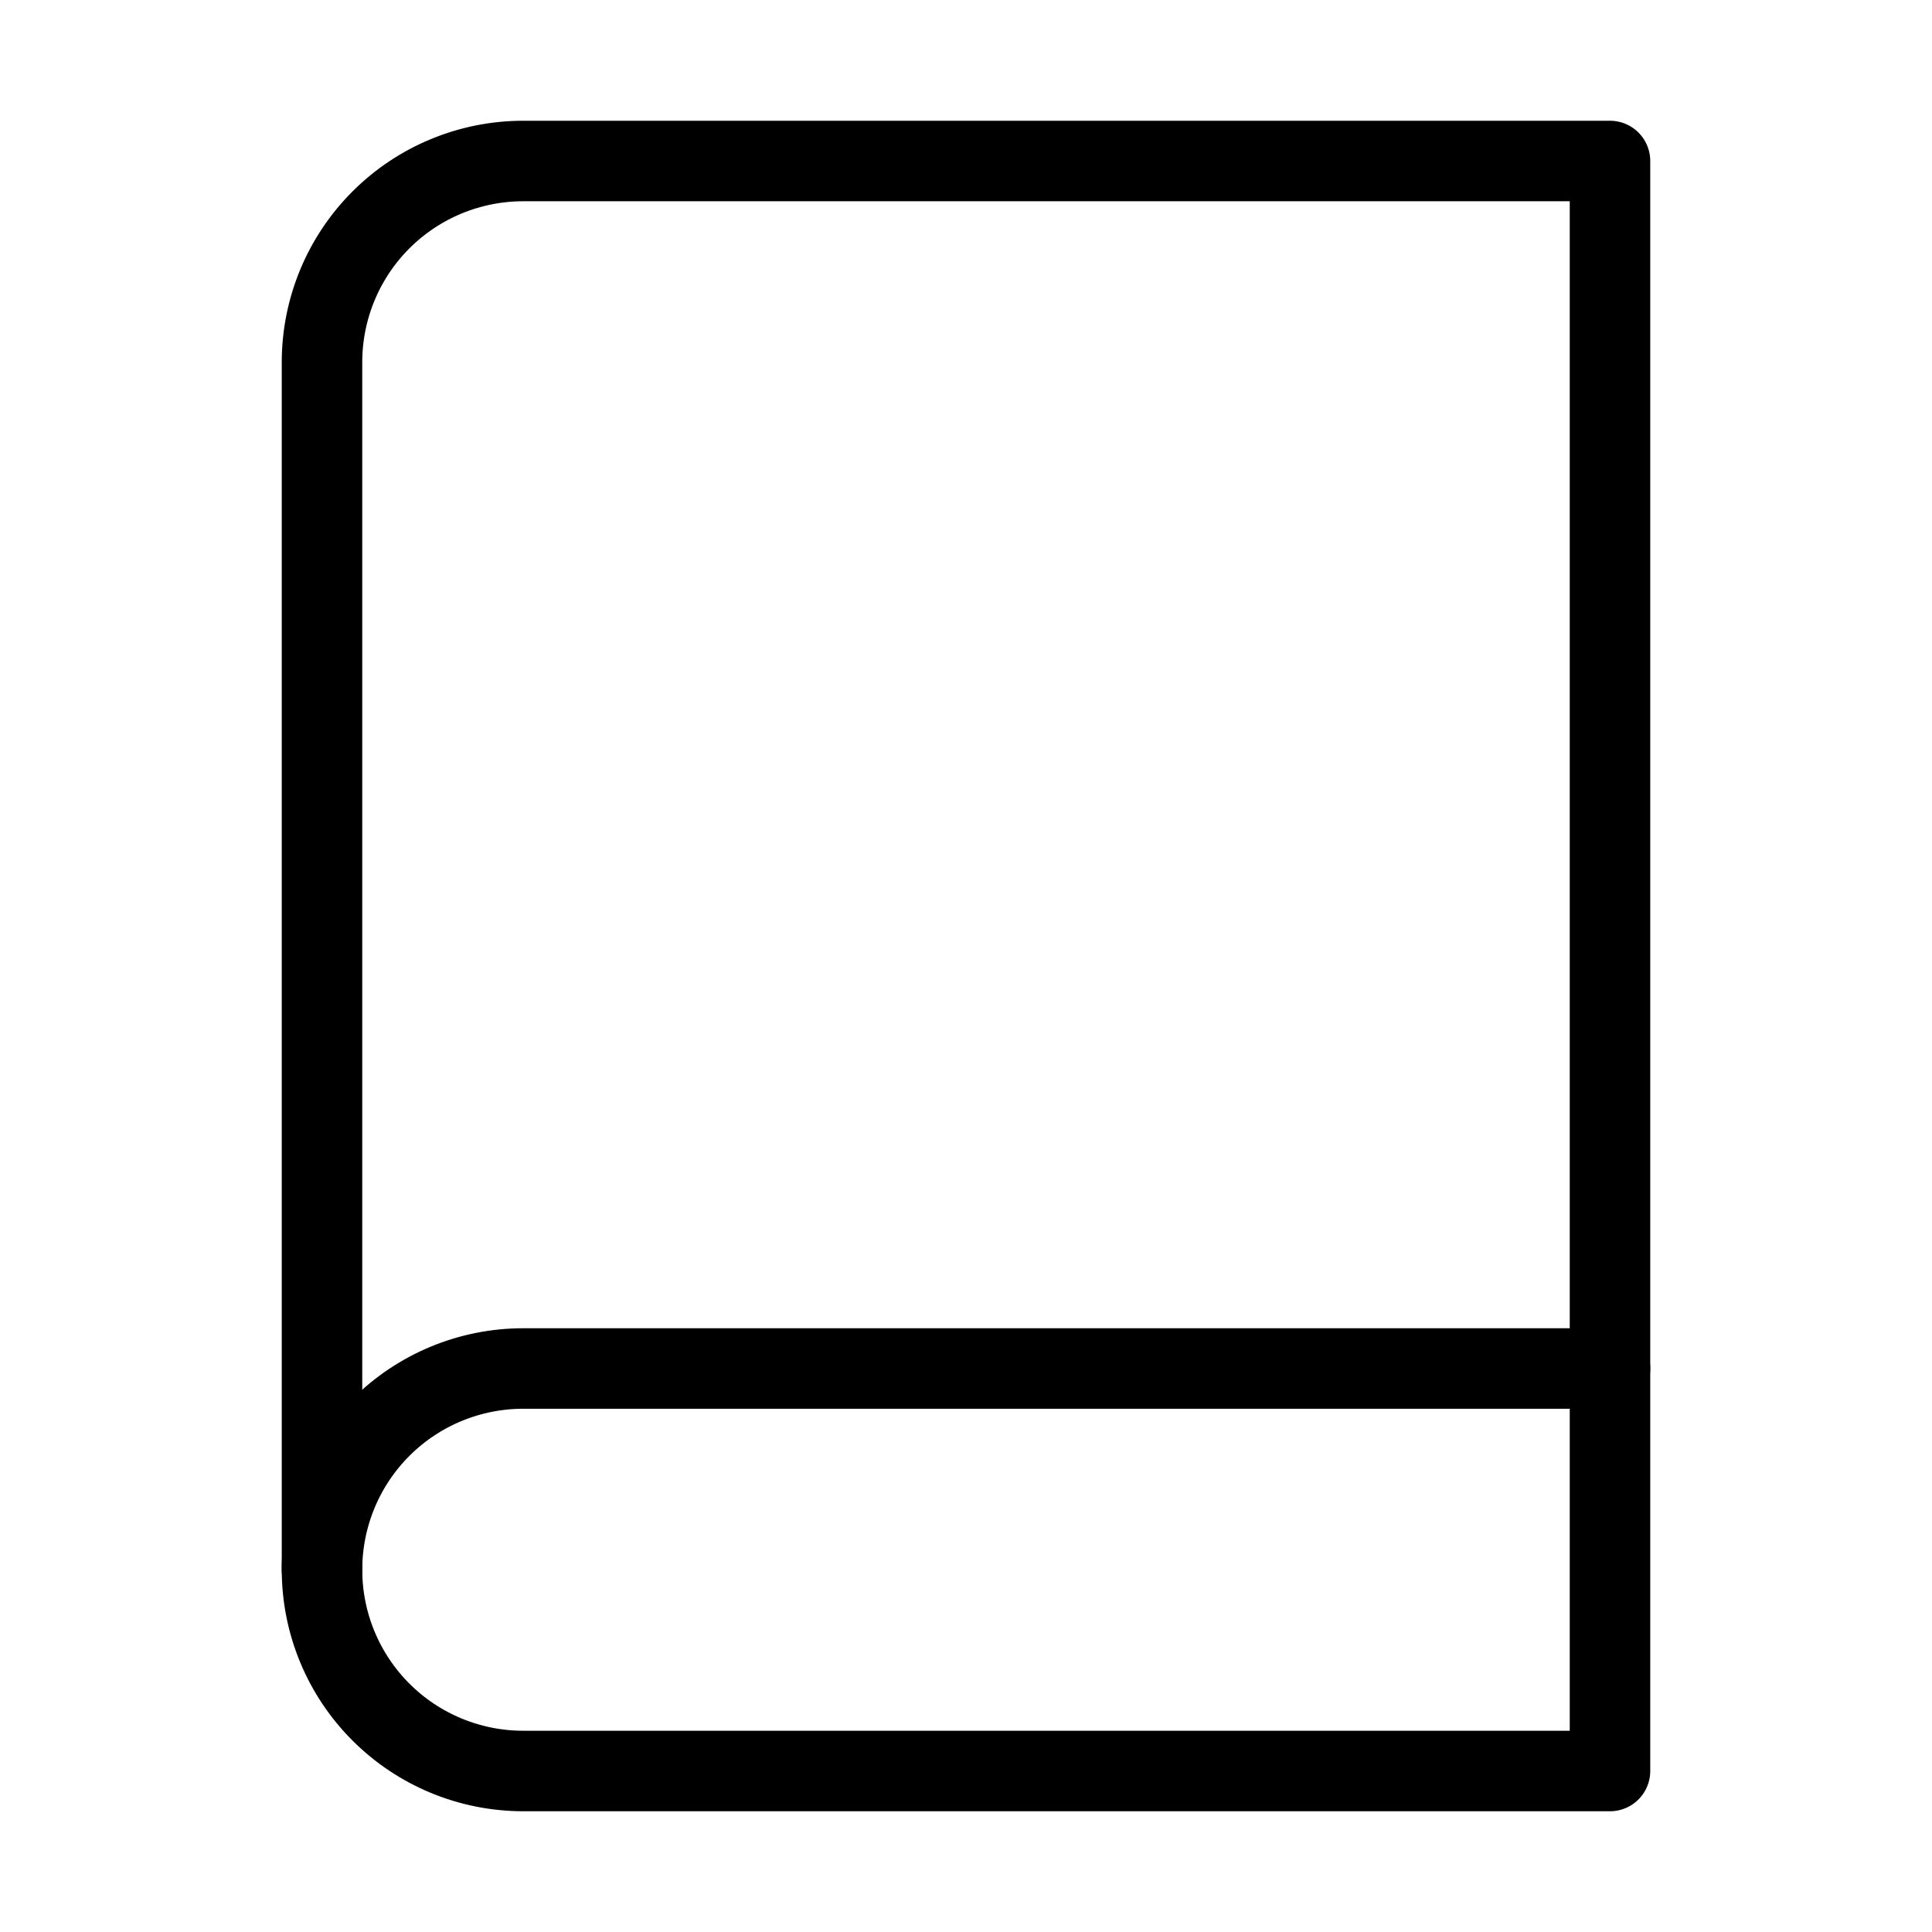
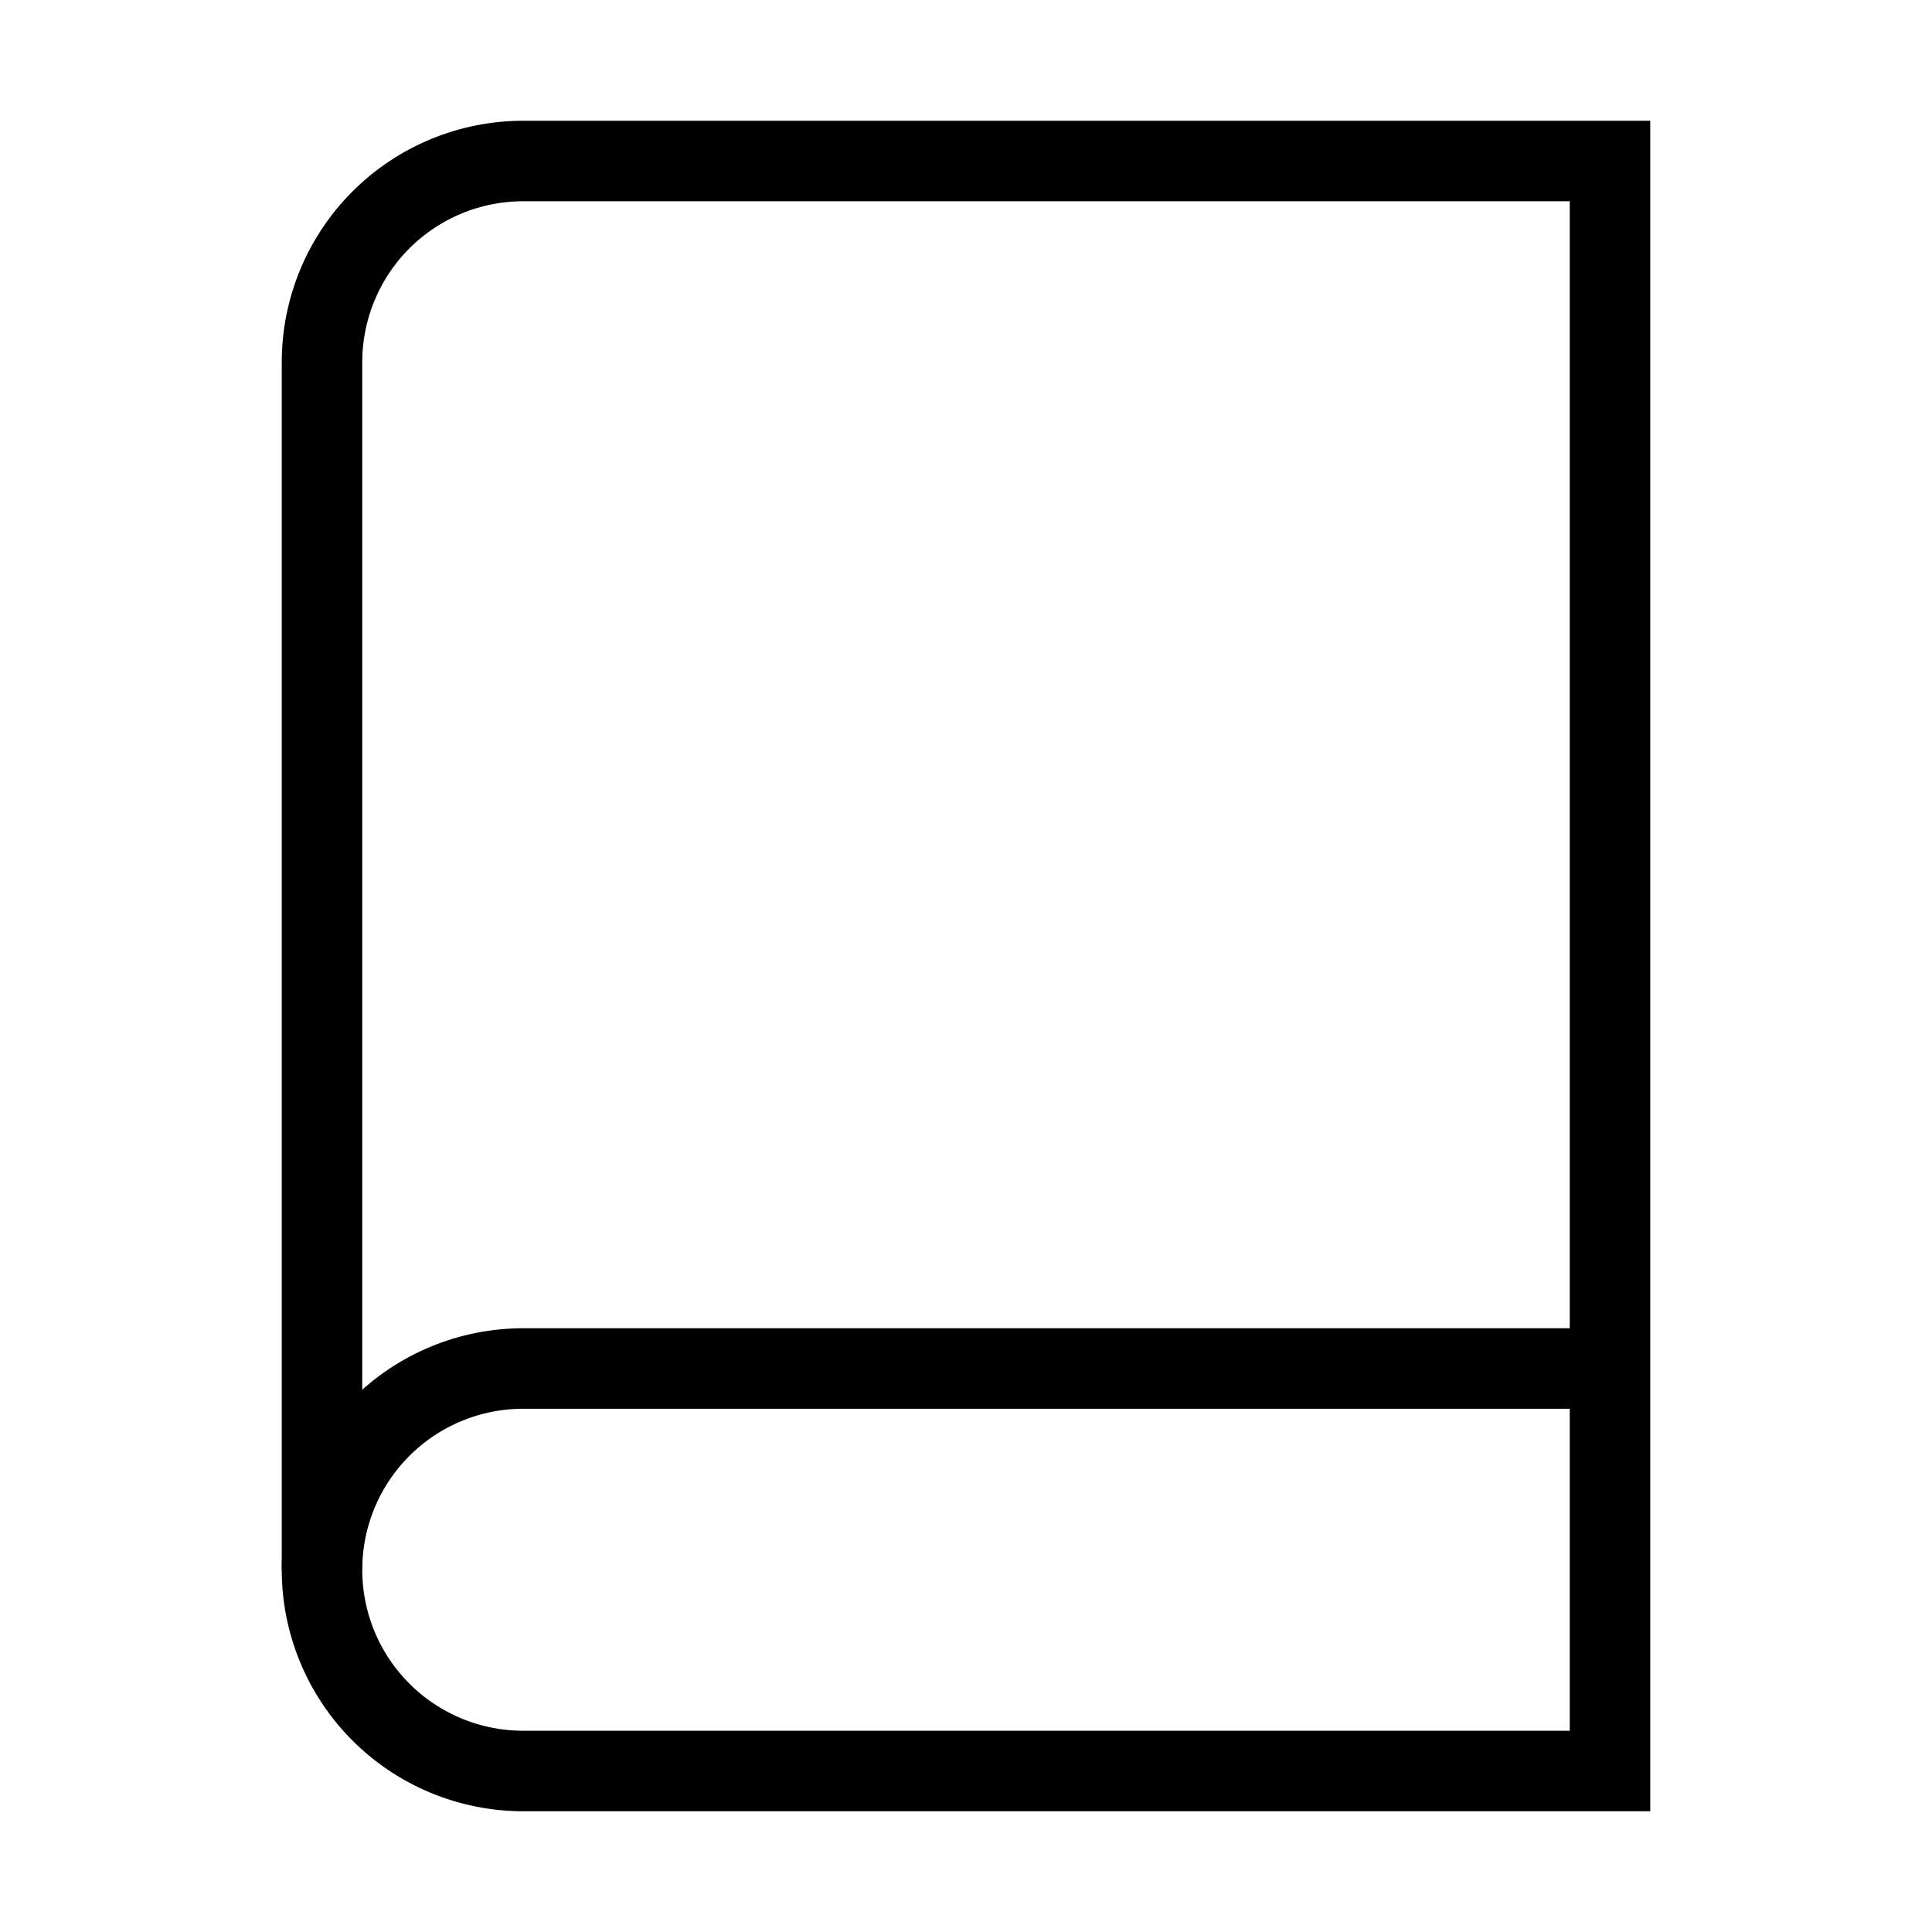
<svg xmlns="http://www.w3.org/2000/svg" width="24" height="24" viewBox="0 0 24 24" fill="none">
-   <path d="M4 19.5C4 18.837 4.263 18.201 4.732 17.732C5.201 17.263 5.837 17 6.5 17H20" stroke="currentColor" strokeWidth="2" stroke-linecap="round" stroke-linejoin="round" />
-   <path d="M6.5 2H20V22H6.5C5.837 22 5.201 21.737 4.732 21.268C4.263 20.799 4 20.163 4 19.5V4.5C4 3.837 4.263 3.201 4.732 2.732C5.201 2.263 5.837 2 6.5 2V2Z" stroke="currentColor" strokeWidth="2" stroke-linecap="round" stroke-linejoin="round" />
+   <path d="M4 19.5C4 18.837 4.263 18.201 4.732 17.732C5.201 17.263 5.837 17 6.5 17H20" stroke="currentColor" strokeWidth="2" strokeLinecap="round" strokeLinejoin="round" />
+   <path d="M6.5 2H20V22H6.5C5.837 22 5.201 21.737 4.732 21.268C4.263 20.799 4 20.163 4 19.5V4.5C4 3.837 4.263 3.201 4.732 2.732C5.201 2.263 5.837 2 6.5 2V2Z" stroke="currentColor" strokeWidth="2" strokeLinecap="round" strokeLinejoin="round" />
</svg>
